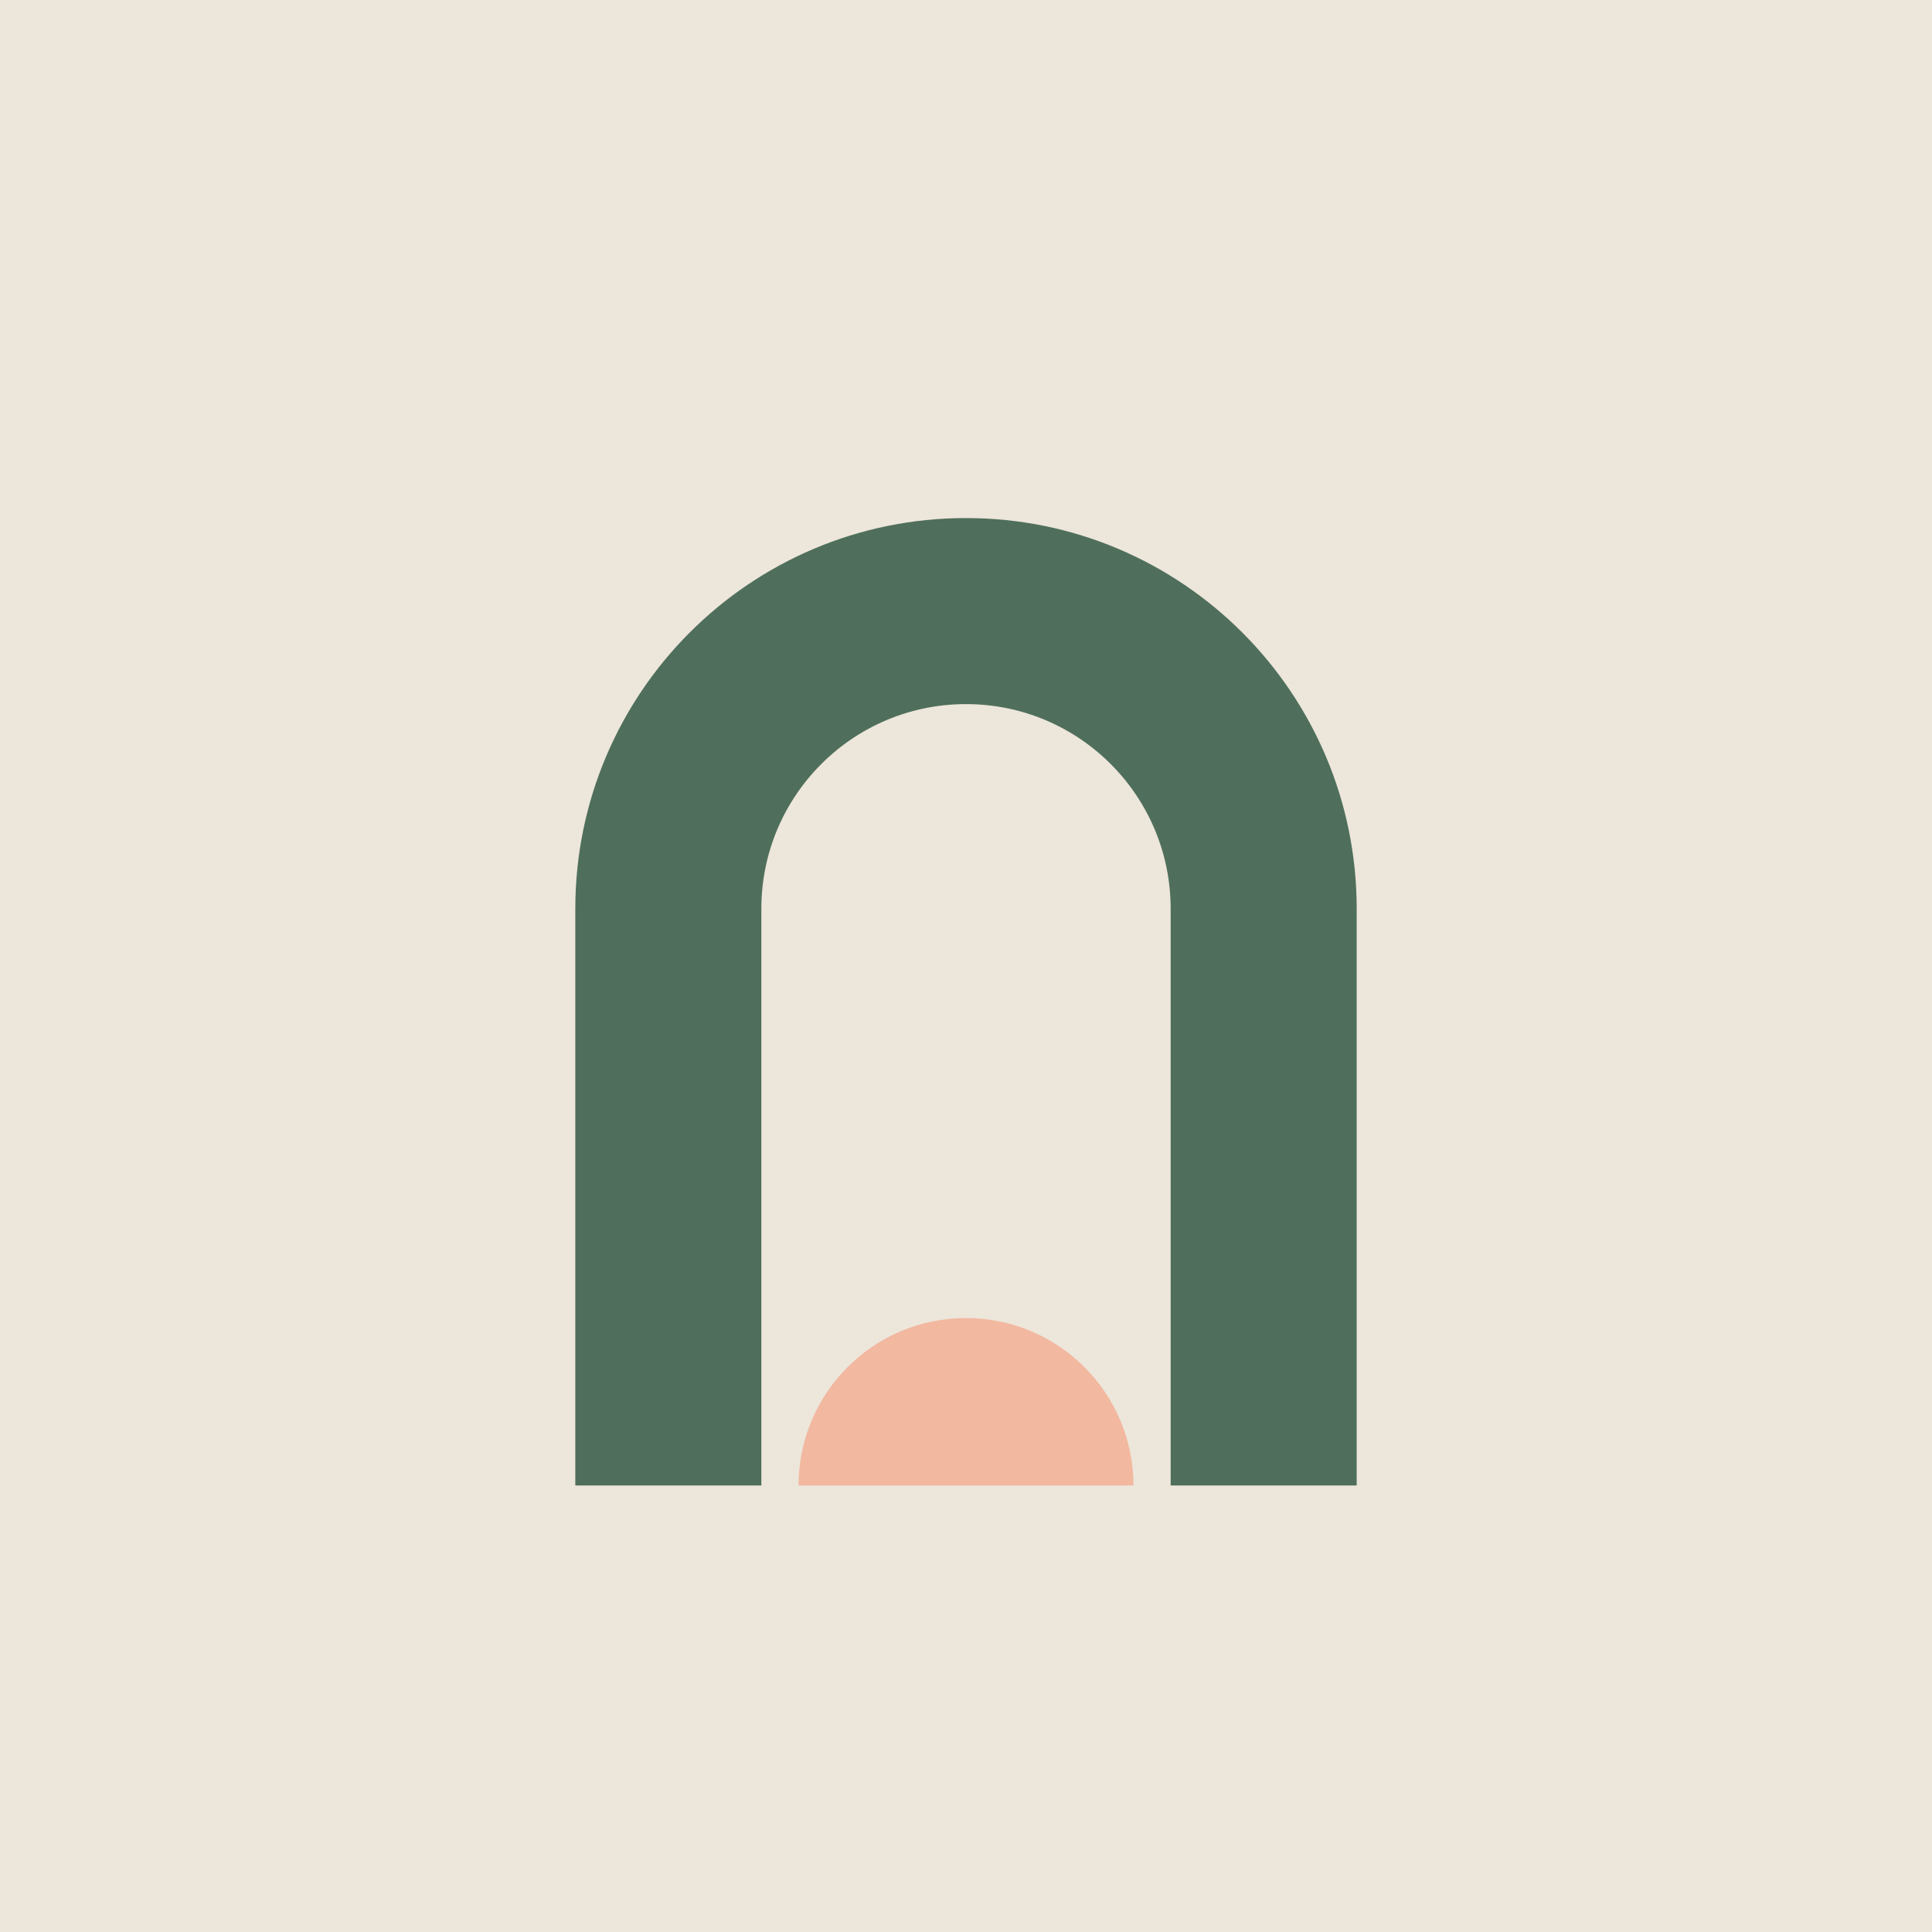
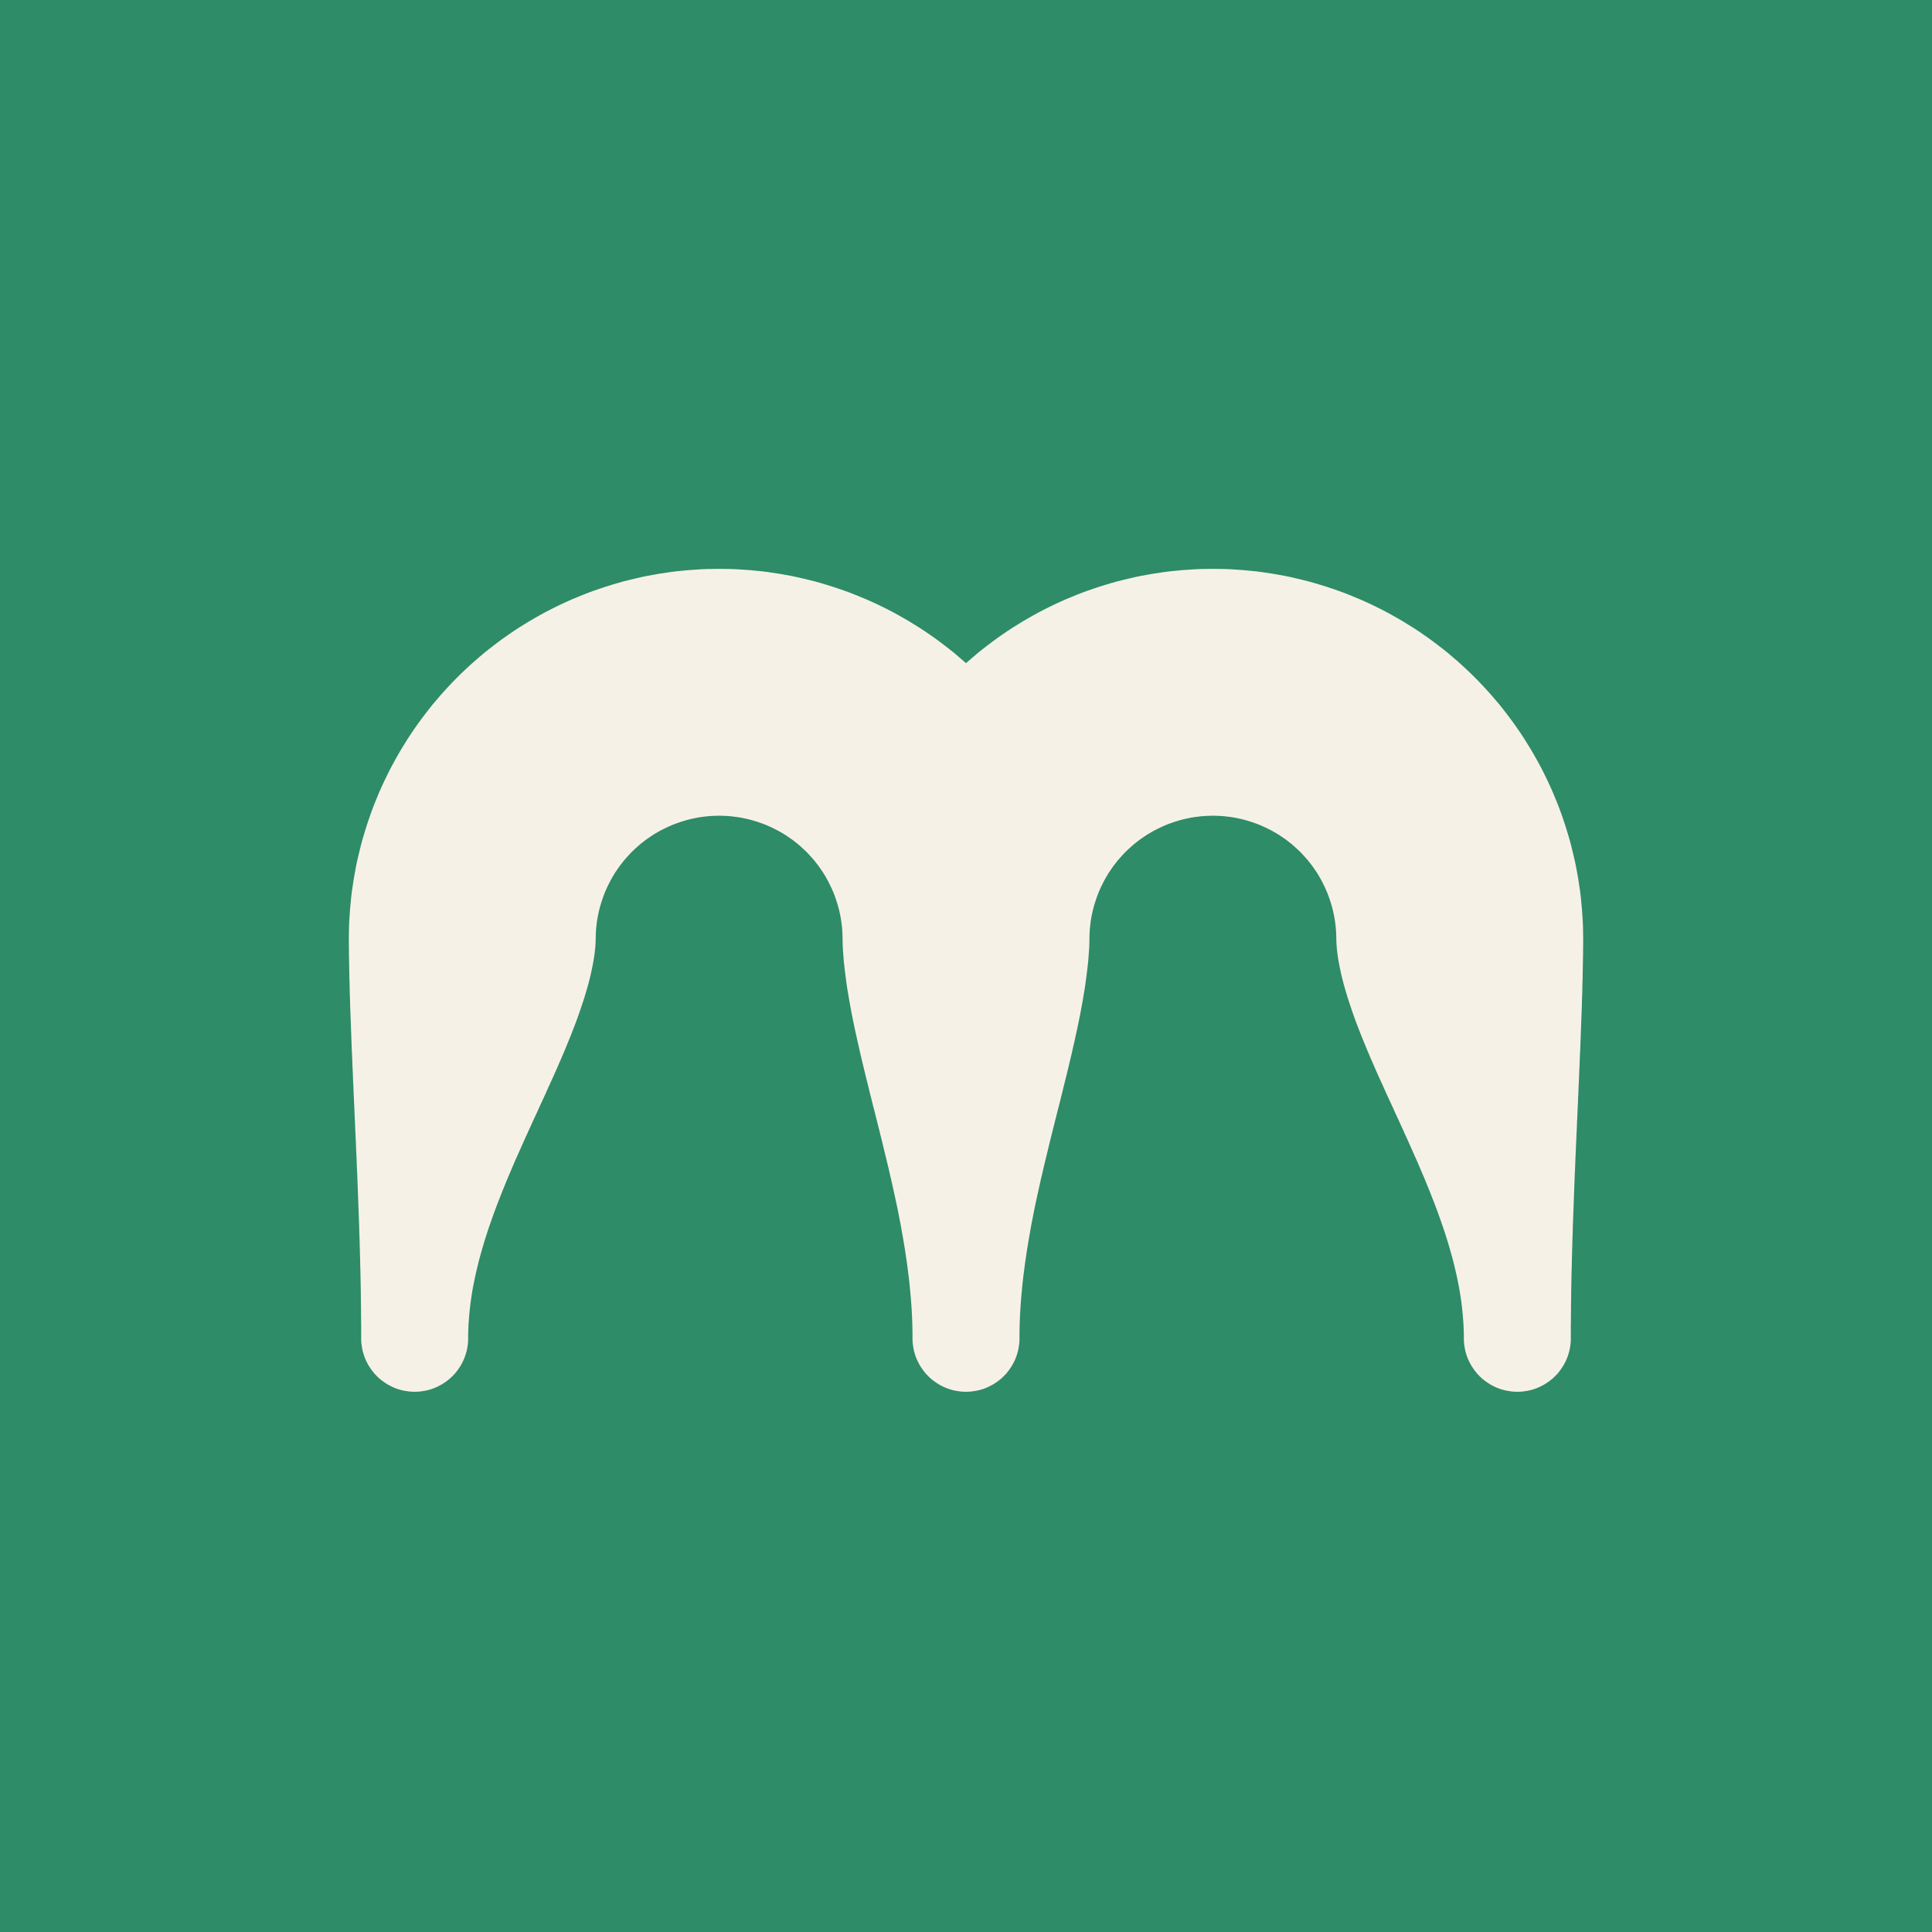
- <svg xmlns="http://www.w3.org/2000/svg" viewBox="0 0 1080 1080" width="1080" height="1080">
-   <rect width="1080" height="1080" fill="#EDE6DA" />
-   <g transform="translate(321.60 289.60) scale(5.2)">
-     <path fill="#4F6F5C" d="M0 104V42A42 42 0 0 1 84 42V104H64V42A22 22 0 0 0 20 42V104Z" />
-     <path fill="#F2B8A0" d="M24 104A18 18 0 0 1 60 104Z" />
+ <svg xmlns="http://www.w3.org/2000/svg" viewBox="0.0 0.0 1080.0 1080.0" width="1080" height="1080">
+   <rect width="1080" height="1080" fill="#2E8C68" />
+   <g transform="translate(195.0 778.0) scale(4.6)">
+     <path fill="#F6F1E6" d="M72.97 -90.25 L72.39 -90.70 L71.81 -91.14 L71.21 -91.58 L70.61 -92.00 L70.00 -92.42 L69.39 -92.82 L68.76 -93.21 L68.13 -93.60 L67.50 -93.97 L66.86 -94.33 L66.21 -94.69 L65.56 -95.03 L64.90 -95.36 L64.24 -95.68 L63.57 -95.99 L62.90 -96.29 L62.22 -96.57 L61.54 -96.85 L60.85 -97.12 L60.16 -97.37 L59.46 -97.61 L58.77 -97.84 L58.06 -98.06 L57.36 -98.27 L56.65 -98.47 L55.93 -98.65 L55.22 -98.82 L54.50 -98.99 L53.78 -99.14 L53.06 -99.27 L52.33 -99.40 L51.60 -99.51 L50.87 -99.62 L50.14 -99.71 L49.41 -99.78 L48.68 -99.85 L47.94 -99.90 L47.21 -99.95 L46.47 -99.98 L45.74 -99.99 L45.00 -100.00 L44.26 -99.99 L43.53 -99.98 L42.79 -99.95 L42.06 -99.90 L41.32 -99.85 L40.59 -99.78 L39.86 -99.71 L39.13 -99.62 L38.40 -99.51 L37.67 -99.40 L36.94 -99.27 L36.22 -99.14 L35.50 -98.99 L34.78 -98.82 L34.07 -98.65 L33.35 -98.47 L32.64 -98.27 L31.94 -98.06 L31.23 -97.84 L30.54 -97.61 L29.84 -97.37 L29.15 -97.12 L28.46 -96.85 L27.78 -96.57 L27.10 -96.29 L26.43 -95.99 L25.76 -95.68 L25.10 -95.36 L24.44 -95.03 L23.79 -94.69 L23.14 -94.33 L22.50 -93.97 L21.87 -93.60 L21.24 -93.21 L20.61 -92.82 L20.00 -92.42 L19.39 -92.00 L18.79 -91.58 L18.19 -91.14 L17.61 -90.70 L17.03 -90.25 L16.45 -89.79 L15.89 -89.31 L15.33 -88.83 L14.78 -88.34 L14.24 -87.84 L13.71 -87.34 L13.18 -86.82 L12.66 -86.29 L12.16 -85.76 L11.66 -85.22 L11.17 -84.67 L10.69 -84.11 L10.21 -83.55 L9.75 -82.97 L9.30 -82.39 L8.86 -81.81 L8.42 -81.21 L8.00 -80.61 L7.58 -80.00 L7.18 -79.39 L6.79 -78.76 L6.40 -78.13 L6.03 -77.50 L5.67 -76.86 L5.31 -76.21 L4.97 -75.56 L4.64 -74.90 L4.32 -74.24 L4.01 -73.57 L3.71 -72.90 L3.43 -72.22 L3.15 -71.54 L2.88 -70.85 L2.63 -70.16 L2.39 -69.46 L2.16 -68.77 L1.94 -68.06 L1.73 -67.36 L1.53 -66.65 L1.35 -65.93 L1.18 -65.22 L1.01 -64.50 L0.86 -63.78 L0.73 -63.06 L0.60 -62.33 L0.49 -61.60 L0.38 -60.87 L0.29 -60.14 L0.22 -59.41 L0.15 -58.68 L0.10 -57.94 L0.05 -57.21 L0.02 -56.47 L0.01 -55.74 L0.00 -55.00 L0.00 -54.46 L0.01 -53.92 L0.01 -53.38 L0.02 -52.84 L0.03 -52.31 L0.04 -51.77 L0.05 -51.23 L0.06 -50.69 L0.07 -50.15 L0.09 -49.61 L0.10 -49.07 L0.11 -48.53 L0.13 -47.99 L0.15 -47.46 L0.16 -46.92 L0.18 -46.38 L0.20 -45.84 L0.22 -45.30 L0.24 -44.76 L0.26 -44.22 L0.28 -43.68 L0.30 -43.14 L0.32 -42.61 L0.34 -42.07 L0.36 -41.53 L0.39 -40.99 L0.41 -40.45 L0.43 -39.91 L0.45 -39.37 L0.48 -38.83 L0.50 -38.29 L0.52 -37.76 L0.55 -37.22 L0.57 -36.68 L0.59 -36.14 L0.62 -35.60 L0.64 -35.06 L0.67 -34.52 L0.69 -33.98 L0.71 -33.44 L0.74 -32.91 L0.76 -32.37 L0.78 -31.83 L0.81 -31.29 L0.83 -30.75 L0.86 -30.21 L0.88 -29.67 L0.90 -29.13 L0.93 -28.59 L0.95 -28.06 L0.97 -27.52 L0.99 -26.98 L1.02 -26.44 L1.04 -25.90 L1.06 -25.36 L1.08 -24.82 L1.10 -24.28 L1.12 -23.74 L1.14 -23.21 L1.16 -22.67 L1.18 -22.13 L1.20 -21.59 L1.22 -21.05 L1.24 -20.51 L1.26 -19.97 L1.27 -19.43 L1.29 -18.89 L1.31 -18.36 L1.32 -17.82 L1.34 -17.28 L1.35 -16.74 L1.37 -16.20 L1.38 -15.66 L1.39 -15.12 L1.41 -14.58 L1.42 -14.04 L1.43 -13.51 L1.44 -12.97 L1.45 -12.43 L1.46 -11.89 L1.46 -11.35 L1.47 -10.81 L1.48 -10.27 L1.48 -9.73 L1.49 -9.19 L1.49 -8.66 L1.50 -8.12 L1.50 -7.58 L1.50 -7.04 L1.50 -6.50 L1.50 -6.39 L1.50 -6.29 L1.51 -6.18 L1.51 -6.07 L1.52 -5.97 L1.53 -5.86 L1.54 -5.76 L1.56 -5.65 L1.57 -5.55 L1.59 -5.44 L1.61 -5.34 L1.62 -5.23 L1.65 -5.13 L1.67 -5.02 L1.69 -4.92 L1.72 -4.82 L1.75 -4.72 L1.78 -4.61 L1.81 -4.51 L1.84 -4.41 L1.88 -4.31 L1.92 -4.21 L1.95 -4.11 L1.99 -4.01 L2.04 -3.91 L2.08 -3.82 L2.12 -3.72 L2.17 -3.63 L2.22 -3.53 L2.27 -3.44 L2.32 -3.34 L2.37 -3.25 L2.42 -3.16 L2.48 -3.07 L2.54 -2.98 L2.60 -2.89 L2.66 -2.80 L2.72 -2.71 L2.78 -2.63 L2.84 -2.54 L2.91 -2.46 L2.98 -2.38 L3.04 -2.29 L3.11 -2.21 L3.18 -2.13 L3.26 -2.06 L3.33 -1.98 L3.40 -1.90 L3.48 -1.83 L3.56 -1.76 L3.63 -1.68 L3.71 -1.61 L3.79 -1.54 L3.88 -1.48 L3.96 -1.41 L4.04 -1.34 L4.13 -1.28 L4.21 -1.22 L4.30 -1.16 L4.39 -1.10 L4.48 -1.04 L4.57 -0.98 L4.66 -0.92 L4.75 -0.87 L4.84 -0.82 L4.94 -0.77 L5.03 -0.72 L5.13 -0.67 L5.22 -0.62 L5.32 -0.58 L5.41 -0.54 L5.51 -0.49 L5.61 -0.45 L5.71 -0.42 L5.81 -0.38 L5.91 -0.34 L6.01 -0.31 L6.11 -0.28 L6.22 -0.25 L6.32 -0.22 L6.42 -0.19 L6.52 -0.17 L6.63 -0.15 L6.73 -0.12 L6.84 -0.11 L6.94 -0.09 L7.05 -0.07 L7.15 -0.06 L7.26 -0.04 L7.36 -0.03 L7.47 -0.02 L7.57 -0.01 L7.68 -0.01 L7.79 -0.00 L7.89 -0.00 L8.00 0.00 L8.11 -0.00 L8.21 -0.00 L8.32 -0.01 L8.43 -0.01 L8.53 -0.02 L8.64 -0.03 L8.74 -0.04 L8.85 -0.06 L8.95 -0.07 L9.06 -0.09 L9.16 -0.11 L9.27 -0.12 L9.37 -0.15 L9.48 -0.17 L9.58 -0.19 L9.68 -0.22 L9.78 -0.25 L9.89 -0.28 L9.99 -0.31 L10.09 -0.34 L10.19 -0.38 L10.29 -0.42 L10.39 -0.45 L10.49 -0.49 L10.59 -0.54 L10.68 -0.58 L10.78 -0.62 L10.87 -0.67 L10.97 -0.72 L11.06 -0.77 L11.16 -0.82 L11.25 -0.87 L11.34 -0.92 L11.43 -0.98 L11.52 -1.04 L11.61 -1.10 L11.70 -1.16 L11.79 -1.22 L11.87 -1.28 L11.96 -1.34 L12.04 -1.41 L12.12 -1.48 L12.21 -1.54 L12.29 -1.61 L12.37 -1.68 L12.44 -1.76 L12.52 -1.83 L12.60 -1.90 L12.67 -1.98 L12.74 -2.06 L12.82 -2.13 L12.89 -2.21 L12.96 -2.29 L13.02 -2.38 L13.09 -2.46 L13.16 -2.54 L13.22 -2.63 L13.28 -2.71 L13.34 -2.80 L13.40 -2.89 L13.46 -2.98 L13.52 -3.07 L13.58 -3.16 L13.63 -3.25 L13.68 -3.34 L13.73 -3.44 L13.78 -3.53 L13.83 -3.63 L13.88 -3.72 L13.92 -3.82 L13.96 -3.91 L14.01 -4.01 L14.05 -4.11 L14.08 -4.21 L14.12 -4.31 L14.16 -4.41 L14.19 -4.51 L14.22 -4.61 L14.25 -4.72 L14.28 -4.82 L14.31 -4.92 L14.33 -5.02 L14.35 -5.13 L14.38 -5.23 L14.39 -5.34 L14.41 -5.44 L14.43 -5.55 L14.44 -5.65 L14.46 -5.76 L14.47 -5.86 L14.48 -5.97 L14.49 -6.07 L14.49 -6.18 L14.50 -6.29 L14.50 -6.39 L14.50 -6.50 L14.50 -7.04 L14.52 -7.58 L14.54 -8.12 L14.58 -8.66 L14.62 -9.19 L14.67 -9.73 L14.73 -10.27 L14.79 -10.81 L14.87 -11.35 L14.95 -11.89 L15.04 -12.43 L15.14 -12.97 L15.25 -13.51 L15.36 -14.04 L15.48 -14.58 L15.61 -15.12 L15.74 -15.66 L15.88 -16.20 L16.03 -16.74 L16.18 -17.28 L16.34 -17.82 L16.50 -18.36 L16.67 -18.89 L16.84 -19.43 L17.02 -19.97 L17.21 -20.51 L17.40 -21.05 L17.59 -21.59 L17.79 -22.13 L17.99 -22.67 L18.20 -23.21 L18.41 -23.74 L18.62 -24.28 L18.84 -24.82 L19.06 -25.36 L19.28 -25.90 L19.51 -26.44 L19.74 -26.98 L19.97 -27.52 L20.20 -28.06 L20.44 -28.59 L20.68 -29.13 L20.92 -29.67 L21.16 -30.21 L21.40 -30.75 L21.65 -31.29 L21.89 -31.83 L22.14 -32.37 L22.38 -32.91 L22.63 -33.44 L22.88 -33.98 L23.12 -34.52 L23.37 -35.06 L23.62 -35.60 L23.87 -36.14 L24.11 -36.68 L24.35 -37.22 L24.60 -37.76 L24.84 -38.29 L25.08 -38.83 L25.32 -39.37 L25.55 -39.91 L25.79 -40.45 L26.02 -40.99 L26.25 -41.53 L26.47 -42.07 L26.69 -42.61 L26.91 -43.14 L27.12 -43.68 L27.33 -44.22 L27.54 -44.76 L27.74 -45.30 L27.93 -45.84 L28.12 -46.38 L28.30 -46.92 L28.48 -47.46 L28.65 -47.99 L28.81 -48.53 L28.97 -49.07 L29.12 -49.61 L29.26 -50.15 L29.39 -50.69 L29.51 -51.23 L29.62 -51.77 L29.72 -52.31 L29.81 -52.84 L29.88 -53.38 L29.94 -53.92 L29.98 -54.46 L30.00 -55.00 L30.00 -55.25 L30.01 -55.49 L30.02 -55.74 L30.03 -55.98 L30.05 -56.23 L30.07 -56.47 L30.10 -56.71 L30.13 -56.96 L30.16 -57.20 L30.20 -57.44 L30.24 -57.69 L30.29 -57.93 L30.34 -58.17 L30.39 -58.41 L30.45 -58.64 L30.51 -58.88 L30.58 -59.12 L30.65 -59.35 L30.72 -59.59 L30.80 -59.82 L30.88 -60.05 L30.96 -60.28 L31.05 -60.51 L31.14 -60.74 L31.24 -60.97 L31.34 -61.19 L31.44 -61.41 L31.55 -61.63 L31.66 -61.85 L31.77 -62.07 L31.89 -62.29 L32.01 -62.50 L32.13 -62.71 L32.26 -62.92 L32.39 -63.13 L32.53 -63.33 L32.67 -63.54 L32.81 -63.74 L32.95 -63.94 L33.10 -64.13 L33.25 -64.32 L33.40 -64.52 L33.56 -64.70 L33.72 -64.89 L33.89 -65.07 L34.05 -65.25 L34.22 -65.43 L34.39 -65.61 L34.57 -65.78 L34.75 -65.95 L34.93 -66.11 L35.11 -66.28 L35.30 -66.44 L35.48 -66.60 L35.68 -66.75 L35.87 -66.90 L36.06 -67.05 L36.26 -67.19 L36.46 -67.33 L36.67 -67.47 L36.87 -67.61 L37.08 -67.74 L37.29 -67.87 L37.50 -67.99 L37.71 -68.11 L37.93 -68.23 L38.15 -68.34 L38.37 -68.45 L38.59 -68.56 L38.81 -68.66 L39.03 -68.76 L39.26 -68.86 L39.49 -68.95 L39.72 -69.04 L39.95 -69.12 L40.18 -69.20 L40.41 -69.28 L40.65 -69.35 L40.88 -69.42 L41.12 -69.49 L41.36 -69.55 L41.59 -69.61 L41.83 -69.66 L42.07 -69.71 L42.31 -69.76 L42.56 -69.80 L42.80 -69.84 L43.04 -69.87 L43.29 -69.90 L43.53 -69.93 L43.77 -69.95 L44.02 -69.97 L44.26 -69.98 L44.51 -69.99 L44.75 -70.00 L45.00 -70.00 L45.25 -70.00 L45.49 -69.99 L45.74 -69.98 L45.98 -69.97 L46.23 -69.95 L46.47 -69.93 L46.71 -69.90 L46.96 -69.87 L47.20 -69.84 L47.44 -69.80 L47.69 -69.76 L47.93 -69.71 L48.17 -69.66 L48.41 -69.61 L48.64 -69.55 L48.88 -69.49 L49.12 -69.42 L49.35 -69.35 L49.59 -69.28 L49.82 -69.20 L50.05 -69.12 L50.28 -69.04 L50.51 -68.95 L50.74 -68.86 L50.97 -68.76 L51.19 -68.66 L51.41 -68.56 L51.63 -68.45 L51.85 -68.34 L52.07 -68.23 L52.29 -68.11 L52.50 -67.99 L52.71 -67.87 L52.92 -67.74 L53.13 -67.61 L53.33 -67.47 L53.54 -67.33 L53.74 -67.19 L53.94 -67.05 L54.13 -66.90 L54.32 -66.75 L54.52 -66.60 L54.70 -66.44 L54.89 -66.28 L55.07 -66.11 L55.25 -65.95 L55.43 -65.78 L55.61 -65.61 L55.78 -65.43 L55.95 -65.25 L56.11 -65.07 L56.28 -64.89 L56.44 -64.70 L56.60 -64.52 L56.75 -64.32 L56.90 -64.13 L57.05 -63.94 L57.19 -63.74 L57.33 -63.54 L57.47 -63.33 L57.61 -63.13 L57.74 -62.92 L57.87 -62.71 L57.99 -62.50 L58.11 -62.29 L58.23 -62.07 L58.34 -61.85 L58.45 -61.63 L58.56 -61.41 L58.66 -61.19 L58.76 -60.97 L58.86 -60.74 L58.95 -60.51 L59.04 -60.28 L59.12 -60.05 L59.20 -59.82 L59.28 -59.59 L59.35 -59.35 L59.42 -59.12 L59.49 -58.88 L59.55 -58.64 L59.61 -58.41 L59.66 -58.17 L59.71 -57.93 L59.76 -57.69 L59.80 -57.44 L59.84 -57.20 L59.87 -56.96 L59.90 -56.71 L59.93 -56.47 L59.95 -56.23 L59.97 -55.98 L59.98 -55.74 L59.99 -55.49 L60.00 -55.25 L60.00 -55.00 L60.01 -54.46 L60.03 -53.92 L60.07 -53.38 L60.11 -52.84 L60.15 -52.31 L60.21 -51.77 L60.27 -51.23 L60.34 -50.69 L60.41 -50.15 L60.48 -49.61 L60.56 -49.07 L60.65 -48.53 L60.74 -47.99 L60.83 -47.46 L60.93 -46.92 L61.03 -46.38 L61.13 -45.84 L61.24 -45.30 L61.35 -44.76 L61.46 -44.22 L61.58 -43.68 L61.70 -43.14 L61.81 -42.61 L61.94 -42.07 L62.06 -41.53 L62.18 -40.99 L62.31 -40.45 L62.44 -39.91 L62.57 -39.37 L62.70 -38.83 L62.83 -38.29 L62.96 -37.76 L63.10 -37.22 L63.23 -36.68 L63.36 -36.14 L63.50 -35.60 L63.63 -35.06 L63.77 -34.52 L63.91 -33.98 L64.04 -33.44 L64.18 -32.91 L64.31 -32.37 L64.45 -31.83 L64.58 -31.29 L64.72 -30.75 L64.85 -30.21 L64.98 -29.67 L65.11 -29.13 L65.24 -28.59 L65.37 -28.06 L65.50 -27.52 L65.63 -26.98 L65.75 -26.44 L65.88 -25.90 L66.00 -25.36 L66.12 -24.82 L66.24 -24.28 L66.36 -23.74 L66.47 -23.21 L66.59 -22.67 L66.70 -22.13 L66.81 -21.59 L66.91 -21.05 L67.02 -20.51 L67.12 -19.97 L67.21 -19.43 L67.31 -18.89 L67.40 -18.36 L67.49 -17.82 L67.58 -17.28 L67.66 -16.74 L67.74 -16.20 L67.82 -15.66 L67.89 -15.12 L67.96 -14.58 L68.03 -14.04 L68.09 -13.51 L68.15 -12.97 L68.20 -12.43 L68.25 -11.89 L68.30 -11.35 L68.34 -10.81 L68.38 -10.27 L68.41 -9.73 L68.44 -9.19 L68.46 -8.66 L68.48 -8.12 L68.49 -7.58 L68.50 -7.04 L68.50 -6.50 L68.50 -6.39 L68.50 -6.29 L68.51 -6.18 L68.51 -6.07 L68.52 -5.97 L68.53 -5.86 L68.54 -5.76 L68.56 -5.65 L68.57 -5.55 L68.59 -5.44 L68.61 -5.34 L68.62 -5.23 L68.65 -5.13 L68.67 -5.02 L68.69 -4.92 L68.72 -4.82 L68.75 -4.72 L68.78 -4.61 L68.81 -4.51 L68.84 -4.41 L68.88 -4.31 L68.92 -4.21 L68.95 -4.11 L68.99 -4.01 L69.04 -3.91 L69.08 -3.82 L69.12 -3.72 L69.17 -3.63 L69.22 -3.53 L69.27 -3.44 L69.32 -3.34 L69.37 -3.25 L69.42 -3.16 L69.48 -3.07 L69.54 -2.98 L69.60 -2.89 L69.66 -2.80 L69.72 -2.71 L69.78 -2.63 L69.84 -2.54 L69.91 -2.46 L69.98 -2.38 L70.04 -2.29 L70.11 -2.21 L70.18 -2.13 L70.26 -2.06 L70.33 -1.98 L70.40 -1.90 L70.48 -1.83 L70.56 -1.76 L70.63 -1.68 L70.71 -1.61 L70.79 -1.54 L70.88 -1.48 L70.96 -1.41 L71.04 -1.34 L71.13 -1.28 L71.21 -1.22 L71.30 -1.16 L71.39 -1.10 L71.48 -1.04 L71.57 -0.98 L71.66 -0.92 L71.75 -0.87 L71.84 -0.82 L71.94 -0.77 L72.03 -0.72 L72.13 -0.67 L72.22 -0.62 L72.32 -0.58 L72.41 -0.54 L72.51 -0.49 L72.61 -0.45 L72.71 -0.42 L72.81 -0.38 L72.91 -0.34 L73.01 -0.31 L73.11 -0.28 L73.22 -0.25 L73.32 -0.22 L73.42 -0.19 L73.52 -0.17 L73.63 -0.15 L73.73 -0.12 L73.84 -0.11 L73.94 -0.09 L74.05 -0.07 L74.15 -0.06 L74.26 -0.04 L74.36 -0.03 L74.47 -0.02 L74.57 -0.01 L74.68 -0.01 L74.79 -0.00 L74.89 -0.00 L75.00 0.00 L75.11 -0.00 L75.21 -0.00 L75.32 -0.01 L75.43 -0.01 L75.53 -0.02 L75.64 -0.03 L75.74 -0.04 L75.85 -0.06 L75.95 -0.07 L76.06 -0.09 L76.16 -0.11 L76.27 -0.12 L76.37 -0.15 L76.48 -0.17 L76.58 -0.19 L76.68 -0.22 L76.78 -0.25 L76.89 -0.28 L76.99 -0.31 L77.09 -0.34 L77.19 -0.38 L77.29 -0.42 L77.39 -0.45 L77.49 -0.49 L77.59 -0.54 L77.68 -0.58 L77.78 -0.62 L77.87 -0.67 L77.97 -0.72 L78.06 -0.77 L78.16 -0.82 L78.25 -0.87 L78.34 -0.92 L78.43 -0.98 L78.52 -1.04 L78.61 -1.10 L78.70 -1.16 L78.79 -1.22 L78.87 -1.28 L78.96 -1.34 L79.04 -1.41 L79.12 -1.48 L79.21 -1.54 L79.29 -1.61 L79.37 -1.68 L79.44 -1.76 L79.52 -1.83 L79.60 -1.90 L79.67 -1.98 L79.74 -2.06 L79.82 -2.13 L79.89 -2.21 L79.96 -2.29 L80.02 -2.38 L80.09 -2.46 L80.16 -2.54 L80.22 -2.63 L80.28 -2.71 L80.34 -2.80 L80.40 -2.89 L80.46 -2.98 L80.52 -3.07 L80.58 -3.16 L80.63 -3.25 L80.68 -3.34 L80.73 -3.44 L80.78 -3.53 L80.83 -3.63 L80.88 -3.72 L80.92 -3.82 L80.96 -3.91 L81.01 -4.01 L81.05 -4.11 L81.08 -4.21 L81.12 -4.31 L81.16 -4.41 L81.19 -4.51 L81.22 -4.61 L81.25 -4.72 L81.28 -4.82 L81.31 -4.92 L81.33 -5.02 L81.35 -5.13 L81.38 -5.23 L81.39 -5.34 L81.41 -5.44 L81.43 -5.55 L81.44 -5.65 L81.46 -5.76 L81.47 -5.86 L81.48 -5.97 L81.49 -6.07 L81.49 -6.18 L81.50 -6.29 L81.50 -6.39 L81.50 -6.50 L81.50 -7.04 L81.51 -7.58 L81.52 -8.12 L81.54 -8.66 L81.56 -9.19 L81.59 -9.73 L81.62 -10.27 L81.66 -10.81 L81.70 -11.35 L81.75 -11.89 L81.80 -12.43 L81.85 -12.97 L81.91 -13.51 L81.97 -14.04 L82.04 -14.58 L82.11 -15.12 L82.18 -15.66 L82.26 -16.20 L82.34 -16.74 L82.42 -17.28 L82.51 -17.82 L82.60 -18.36 L82.69 -18.89 L82.79 -19.43 L82.88 -19.97 L82.98 -20.51 L83.09 -21.05 L83.19 -21.59 L83.30 -22.13 L83.41 -22.67 L83.53 -23.21 L83.64 -23.74 L83.76 -24.28 L83.88 -24.82 L84.00 -25.36 L84.12 -25.90 L84.25 -26.44 L84.37 -26.98 L84.50 -27.52 L84.63 -28.06 L84.76 -28.59 L84.89 -29.13 L85.02 -29.67 L85.15 -30.21 L85.28 -30.75 L85.42 -31.29 L85.55 -31.83 L85.69 -32.37 L85.82 -32.91 L85.96 -33.44 L86.09 -33.98 L86.23 -34.52 L86.37 -35.06 L86.50 -35.60 L86.64 -36.14 L86.77 -36.68 L86.90 -37.22 L87.04 -37.76 L87.17 -38.29 L87.30 -38.83 L87.43 -39.37 L87.56 -39.91 L87.69 -40.45 L87.82 -40.99 L87.94 -41.53 L88.06 -42.07 L88.19 -42.61 L88.30 -43.14 L88.42 -43.68 L88.54 -44.22 L88.65 -44.76 L88.76 -45.30 L88.87 -45.84 L88.97 -46.38 L89.07 -46.92 L89.17 -47.46 L89.26 -47.99 L89.35 -48.53 L89.44 -49.07 L89.52 -49.61 L89.59 -50.15 L89.66 -50.69 L89.73 -51.23 L89.79 -51.77 L89.85 -52.31 L89.89 -52.84 L89.93 -53.38 L89.97 -53.92 L89.99 -54.46 L90.00 -55.00 L90.00 -55.25 L90.01 -55.49 L90.02 -55.74 L90.03 -55.98 L90.05 -56.23 L90.07 -56.47 L90.10 -56.71 L90.13 -56.96 L90.16 -57.20 L90.20 -57.44 L90.24 -57.69 L90.29 -57.93 L90.34 -58.17 L90.39 -58.41 L90.45 -58.64 L90.51 -58.88 L90.58 -59.12 L90.65 -59.35 L90.72 -59.59 L90.80 -59.82 L90.88 -60.05 L90.96 -60.28 L91.05 -60.51 L91.14 -60.74 L91.24 -60.97 L91.34 -61.19 L91.44 -61.41 L91.55 -61.63 L91.66 -61.85 L91.77 -62.07 L91.89 -62.29 L92.01 -62.50 L92.13 -62.71 L92.26 -62.92 L92.39 -63.13 L92.53 -63.33 L92.67 -63.54 L92.81 -63.74 L92.95 -63.94 L93.10 -64.13 L93.25 -64.32 L93.40 -64.52 L93.56 -64.70 L93.72 -64.89 L93.89 -65.07 L94.05 -65.25 L94.22 -65.43 L94.39 -65.61 L94.57 -65.78 L94.75 -65.95 L94.93 -66.11 L95.11 -66.28 L95.30 -66.44 L95.48 -66.60 L95.68 -66.75 L95.87 -66.90 L96.06 -67.05 L96.26 -67.19 L96.46 -67.33 L96.67 -67.47 L96.87 -67.61 L97.08 -67.74 L97.29 -67.87 L97.50 -67.99 L97.71 -68.11 L97.93 -68.23 L98.15 -68.34 L98.37 -68.45 L98.59 -68.56 L98.81 -68.66 L99.03 -68.76 L99.26 -68.86 L99.49 -68.95 L99.72 -69.04 L99.95 -69.12 L100.18 -69.20 L100.41 -69.28 L100.65 -69.35 L100.88 -69.42 L101.12 -69.49 L101.36 -69.55 L101.59 -69.61 L101.83 -69.66 L102.07 -69.71 L102.31 -69.76 L102.56 -69.80 L102.80 -69.84 L103.04 -69.87 L103.29 -69.90 L103.53 -69.93 L103.77 -69.95 L104.02 -69.97 L104.26 -69.98 L104.51 -69.99 L104.75 -70.00 L105.00 -70.00 L105.25 -70.00 L105.49 -69.99 L105.74 -69.98 L105.98 -69.97 L106.23 -69.95 L106.47 -69.93 L106.71 -69.90 L106.96 -69.87 L107.20 -69.84 L107.44 -69.80 L107.69 -69.76 L107.93 -69.71 L108.17 -69.66 L108.41 -69.61 L108.64 -69.55 L108.88 -69.49 L109.12 -69.42 L109.35 -69.35 L109.59 -69.28 L109.82 -69.20 L110.05 -69.12 L110.28 -69.04 L110.51 -68.95 L110.74 -68.86 L110.97 -68.76 L111.19 -68.66 L111.41 -68.56 L111.63 -68.45 L111.85 -68.34 L112.07 -68.23 L112.29 -68.11 L112.50 -67.99 L112.71 -67.87 L112.92 -67.74 L113.13 -67.61 L113.33 -67.47 L113.54 -67.33 L113.74 -67.19 L113.94 -67.05 L114.13 -66.90 L114.32 -66.75 L114.52 -66.60 L114.70 -66.44 L114.89 -66.28 L115.07 -66.11 L115.25 -65.95 L115.43 -65.78 L115.61 -65.61 L115.78 -65.43 L115.95 -65.25 L116.11 -65.07 L116.28 -64.89 L116.44 -64.70 L116.60 -64.52 L116.75 -64.32 L116.90 -64.13 L117.05 -63.94 L117.19 -63.74 L117.33 -63.54 L117.47 -63.33 L117.61 -63.13 L117.74 -62.92 L117.87 -62.71 L117.99 -62.50 L118.11 -62.29 L118.23 -62.07 L118.34 -61.85 L118.45 -61.63 L118.56 -61.41 L118.66 -61.19 L118.76 -60.97 L118.86 -60.74 L118.95 -60.51 L119.04 -60.28 L119.12 -60.05 L119.20 -59.82 L119.28 -59.59 L119.35 -59.35 L119.42 -59.12 L119.49 -58.88 L119.55 -58.64 L119.61 -58.41 L119.66 -58.17 L119.71 -57.93 L119.76 -57.69 L119.80 -57.44 L119.84 -57.20 L119.87 -56.96 L119.90 -56.71 L119.93 -56.47 L119.95 -56.23 L119.97 -55.98 L119.98 -55.74 L119.99 -55.49 L120.00 -55.25 L120.00 -55.00 L120.02 -54.46 L120.06 -53.92 L120.12 -53.38 L120.19 -52.84 L120.28 -52.31 L120.38 -51.77 L120.49 -51.23 L120.61 -50.69 L120.74 -50.15 L120.88 -49.61 L121.03 -49.07 L121.19 -48.53 L121.35 -47.99 L121.52 -47.46 L121.70 -46.92 L121.88 -46.38 L122.07 -45.84 L122.26 -45.30 L122.46 -44.76 L122.67 -44.22 L122.88 -43.68 L123.09 -43.14 L123.31 -42.61 L123.53 -42.07 L123.75 -41.53 L123.98 -40.99 L124.21 -40.45 L124.45 -39.91 L124.68 -39.37 L124.92 -38.83 L125.16 -38.29 L125.40 -37.76 L125.65 -37.22 L125.89 -36.68 L126.13 -36.14 L126.38 -35.60 L126.63 -35.06 L126.88 -34.52 L127.12 -33.98 L127.37 -33.44 L127.62 -32.91 L127.86 -32.37 L128.11 -31.83 L128.35 -31.29 L128.60 -30.75 L128.84 -30.21 L129.08 -29.67 L129.32 -29.13 L129.56 -28.59 L129.80 -28.06 L130.03 -27.52 L130.26 -26.98 L130.49 -26.44 L130.72 -25.90 L130.94 -25.36 L131.16 -24.82 L131.38 -24.28 L131.59 -23.74 L131.80 -23.21 L132.01 -22.67 L132.21 -22.13 L132.41 -21.59 L132.60 -21.05 L132.79 -20.51 L132.98 -19.97 L133.16 -19.43 L133.33 -18.89 L133.50 -18.36 L133.66 -17.82 L133.82 -17.28 L133.97 -16.74 L134.12 -16.20 L134.26 -15.66 L134.39 -15.12 L134.52 -14.58 L134.64 -14.04 L134.75 -13.51 L134.86 -12.97 L134.96 -12.43 L135.05 -11.89 L135.13 -11.35 L135.21 -10.81 L135.27 -10.27 L135.33 -9.73 L135.38 -9.19 L135.42 -8.66 L135.46 -8.12 L135.48 -7.58 L135.50 -7.04 L135.50 -6.50 L135.50 -6.39 L135.50 -6.29 L135.51 -6.18 L135.51 -6.07 L135.52 -5.97 L135.53 -5.86 L135.54 -5.76 L135.56 -5.65 L135.57 -5.55 L135.59 -5.44 L135.61 -5.34 L135.62 -5.23 L135.65 -5.13 L135.67 -5.02 L135.69 -4.92 L135.72 -4.82 L135.75 -4.72 L135.78 -4.61 L135.81 -4.51 L135.84 -4.41 L135.88 -4.31 L135.92 -4.21 L135.95 -4.11 L135.99 -4.01 L136.04 -3.91 L136.08 -3.82 L136.12 -3.72 L136.17 -3.63 L136.22 -3.53 L136.27 -3.44 L136.32 -3.34 L136.37 -3.25 L136.42 -3.16 L136.48 -3.07 L136.54 -2.98 L136.60 -2.89 L136.66 -2.80 L136.72 -2.71 L136.78 -2.63 L136.84 -2.54 L136.91 -2.46 L136.98 -2.38 L137.04 -2.29 L137.11 -2.21 L137.18 -2.13 L137.26 -2.06 L137.33 -1.98 L137.40 -1.90 L137.48 -1.83 L137.56 -1.76 L137.63 -1.68 L137.71 -1.61 L137.79 -1.54 L137.88 -1.48 L137.96 -1.41 L138.04 -1.34 L138.13 -1.28 L138.21 -1.22 L138.30 -1.16 L138.39 -1.10 L138.48 -1.04 L138.57 -0.98 L138.66 -0.92 L138.75 -0.87 L138.84 -0.82 L138.94 -0.77 L139.03 -0.72 L139.13 -0.67 L139.22 -0.62 L139.32 -0.58 L139.41 -0.54 L139.51 -0.49 L139.61 -0.45 L139.71 -0.42 L139.81 -0.38 L139.91 -0.34 L140.01 -0.31 L140.11 -0.28 L140.22 -0.25 L140.32 -0.22 L140.42 -0.19 L140.52 -0.17 L140.63 -0.15 L140.73 -0.12 L140.84 -0.11 L140.94 -0.09 L141.05 -0.07 L141.15 -0.06 L141.26 -0.04 L141.36 -0.03 L141.47 -0.02 L141.57 -0.01 L141.68 -0.01 L141.79 -0.00 L141.89 -0.00 L142.00 0.00 L142.11 -0.00 L142.21 -0.00 L142.32 -0.01 L142.43 -0.01 L142.53 -0.02 L142.64 -0.03 L142.74 -0.04 L142.85 -0.06 L142.95 -0.07 L143.06 -0.09 L143.16 -0.11 L143.27 -0.12 L143.37 -0.15 L143.48 -0.17 L143.58 -0.19 L143.68 -0.22 L143.78 -0.25 L143.89 -0.28 L143.99 -0.31 L144.09 -0.34 L144.19 -0.38 L144.29 -0.42 L144.39 -0.45 L144.49 -0.49 L144.59 -0.54 L144.68 -0.58 L144.78 -0.62 L144.87 -0.67 L144.97 -0.72 L145.06 -0.77 L145.16 -0.82 L145.25 -0.87 L145.34 -0.92 L145.43 -0.98 L145.52 -1.04 L145.61 -1.10 L145.70 -1.16 L145.79 -1.22 L145.87 -1.28 L145.96 -1.34 L146.04 -1.41 L146.12 -1.48 L146.21 -1.54 L146.29 -1.61 L146.37 -1.68 L146.44 -1.76 L146.52 -1.83 L146.60 -1.90 L146.67 -1.98 L146.74 -2.06 L146.82 -2.13 L146.89 -2.21 L146.96 -2.29 L147.02 -2.38 L147.09 -2.46 L147.16 -2.54 L147.22 -2.63 L147.28 -2.71 L147.34 -2.80 L147.40 -2.89 L147.46 -2.98 L147.52 -3.07 L147.58 -3.16 L147.63 -3.25 L147.68 -3.34 L147.73 -3.44 L147.78 -3.53 L147.83 -3.63 L147.88 -3.72 L147.92 -3.82 L147.96 -3.91 L148.01 -4.01 L148.05 -4.11 L148.08 -4.21 L148.12 -4.31 L148.16 -4.41 L148.19 -4.51 L148.22 -4.61 L148.25 -4.72 L148.28 -4.82 L148.31 -4.92 L148.33 -5.02 L148.35 -5.13 L148.38 -5.23 L148.39 -5.34 L148.41 -5.44 L148.43 -5.55 L148.44 -5.65 L148.46 -5.76 L148.47 -5.86 L148.48 -5.97 L148.49 -6.07 L148.49 -6.18 L148.50 -6.29 L148.50 -6.39 L148.50 -6.50 L148.50 -7.04 L148.50 -7.58 L148.50 -8.12 L148.51 -8.66 L148.51 -9.19 L148.52 -9.73 L148.52 -10.27 L148.53 -10.81 L148.54 -11.35 L148.54 -11.89 L148.55 -12.43 L148.56 -12.97 L148.57 -13.51 L148.58 -14.04 L148.59 -14.58 L148.61 -15.12 L148.62 -15.66 L148.63 -16.20 L148.65 -16.74 L148.66 -17.28 L148.68 -17.82 L148.69 -18.36 L148.71 -18.89 L148.73 -19.43 L148.74 -19.97 L148.76 -20.51 L148.78 -21.05 L148.80 -21.59 L148.82 -22.13 L148.84 -22.67 L148.86 -23.21 L148.88 -23.74 L148.90 -24.28 L148.92 -24.82 L148.94 -25.36 L148.96 -25.90 L148.98 -26.44 L149.01 -26.98 L149.03 -27.52 L149.05 -28.06 L149.07 -28.59 L149.10 -29.13 L149.12 -29.67 L149.14 -30.21 L149.17 -30.75 L149.19 -31.29 L149.22 -31.83 L149.24 -32.37 L149.26 -32.91 L149.29 -33.44 L149.31 -33.98 L149.33 -34.52 L149.36 -35.06 L149.38 -35.60 L149.41 -36.14 L149.43 -36.68 L149.45 -37.22 L149.48 -37.76 L149.50 -38.29 L149.52 -38.83 L149.55 -39.37 L149.57 -39.91 L149.59 -40.45 L149.61 -40.99 L149.64 -41.53 L149.66 -42.07 L149.68 -42.61 L149.70 -43.14 L149.72 -43.68 L149.74 -44.22 L149.76 -44.76 L149.78 -45.30 L149.80 -45.84 L149.82 -46.38 L149.84 -46.92 L149.85 -47.46 L149.87 -47.99 L149.89 -48.53 L149.90 -49.07 L149.91 -49.61 L149.93 -50.15 L149.94 -50.69 L149.95 -51.23 L149.96 -51.77 L149.97 -52.31 L149.98 -52.84 L149.99 -53.38 L149.99 -53.92 L150.00 -54.46 L150.00 -55.00 L149.99 -55.74 L149.98 -56.47 L149.95 -57.21 L149.90 -57.94 L149.85 -58.68 L149.78 -59.41 L149.71 -60.14 L149.62 -60.87 L149.51 -61.60 L149.40 -62.33 L149.27 -63.06 L149.14 -63.78 L148.99 -64.50 L148.82 -65.22 L148.65 -65.93 L148.47 -66.65 L148.27 -67.36 L148.06 -68.06 L147.84 -68.77 L147.61 -69.46 L147.37 -70.16 L147.12 -70.85 L146.85 -71.54 L146.57 -72.22 L146.29 -72.90 L145.99 -73.57 L145.68 -74.24 L145.36 -74.90 L145.03 -75.56 L144.69 -76.21 L144.33 -76.86 L143.97 -77.50 L143.60 -78.13 L143.21 -78.76 L142.82 -79.39 L142.42 -80.00 L142.00 -80.61 L141.58 -81.21 L141.14 -81.81 L140.70 -82.39 L140.25 -82.97 L139.79 -83.55 L139.31 -84.11 L138.83 -84.67 L138.34 -85.22 L137.84 -85.76 L137.34 -86.29 L136.82 -86.82 L136.29 -87.34 L135.76 -87.84 L135.22 -88.34 L134.67 -88.83 L134.11 -89.31 L133.55 -89.79 L132.97 -90.25 L132.39 -90.70 L131.81 -91.14 L131.21 -91.58 L130.61 -92.00 L130.00 -92.42 L129.39 -92.82 L128.76 -93.21 L128.13 -93.60 L127.50 -93.97 L126.86 -94.33 L126.21 -94.69 L125.56 -95.03 L124.90 -95.36 L124.24 -95.68 L123.57 -95.99 L122.90 -96.29 L122.22 -96.57 L121.54 -96.85 L120.85 -97.12 L120.16 -97.37 L119.46 -97.61 L118.77 -97.84 L118.06 -98.06 L117.36 -98.27 L116.65 -98.47 L115.93 -98.65 L115.22 -98.82 L114.50 -98.99 L113.78 -99.14 L113.06 -99.27 L112.33 -99.40 L111.60 -99.51 L110.87 -99.62 L110.14 -99.71 L109.41 -99.78 L108.68 -99.85 L107.94 -99.90 L107.21 -99.95 L106.47 -99.98 L105.74 -99.99 L105.00 -100.00 L104.26 -99.99 L103.53 -99.98 L102.79 -99.95 L102.06 -99.90 L101.32 -99.85 L100.59 -99.78 L99.86 -99.71 L99.13 -99.62 L98.40 -99.51 L97.67 -99.40 L96.94 -99.27 L96.22 -99.14 L95.50 -98.99 L94.78 -98.82 L94.07 -98.65 L93.35 -98.47 L92.64 -98.27 L91.94 -98.06 L91.23 -97.84 L90.54 -97.61 L89.84 -97.37 L89.15 -97.12 L88.46 -96.85 L87.78 -96.57 L87.10 -96.29 L86.43 -95.99 L85.76 -95.68 L85.10 -95.36 L84.44 -95.03 L83.79 -94.69 L83.14 -94.33 L82.50 -93.97 L81.87 -93.60 L81.24 -93.21 L80.61 -92.82 L80.00 -92.42 L79.39 -92.00 L78.79 -91.58 L78.19 -91.14 L77.61 -90.70 L77.03 -90.25 L76.45 -89.79 L75.89 -89.31 L75.33 -88.83 L75.00 -88.54 L74.67 -88.83 L74.11 -89.31 L73.55 -89.79 L72.97 -90.25Z" />
  </g>
</svg>
